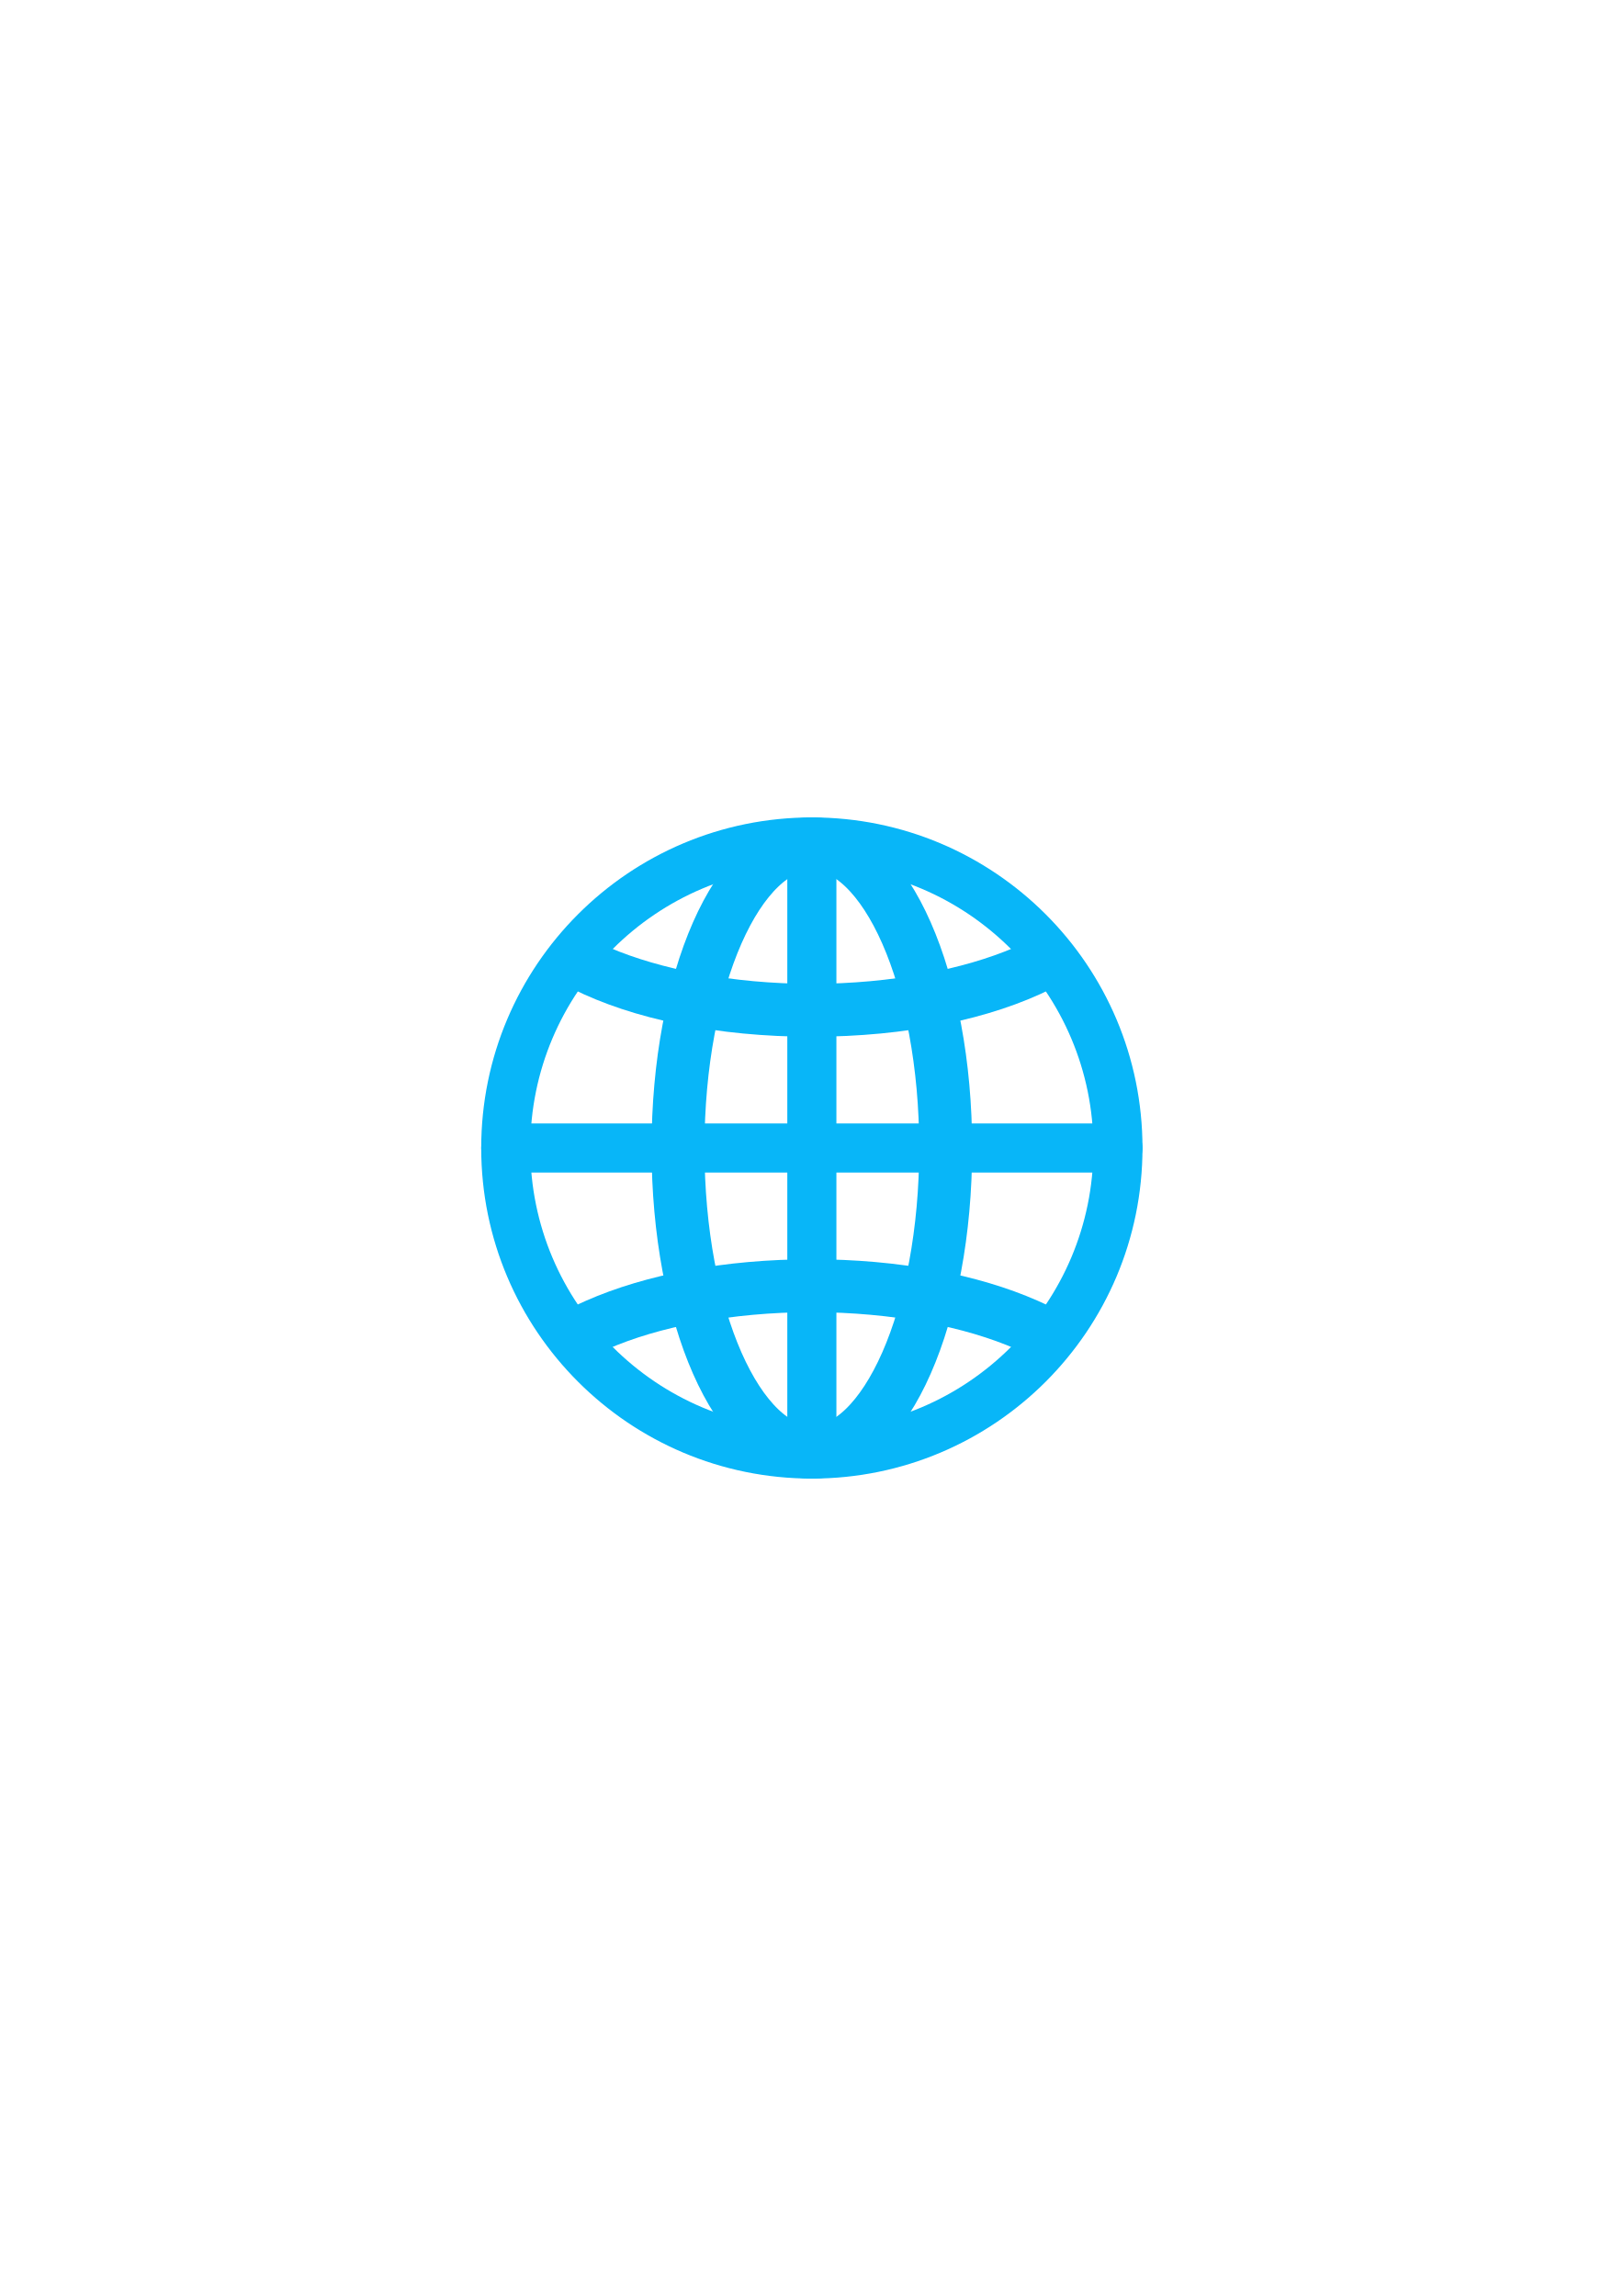
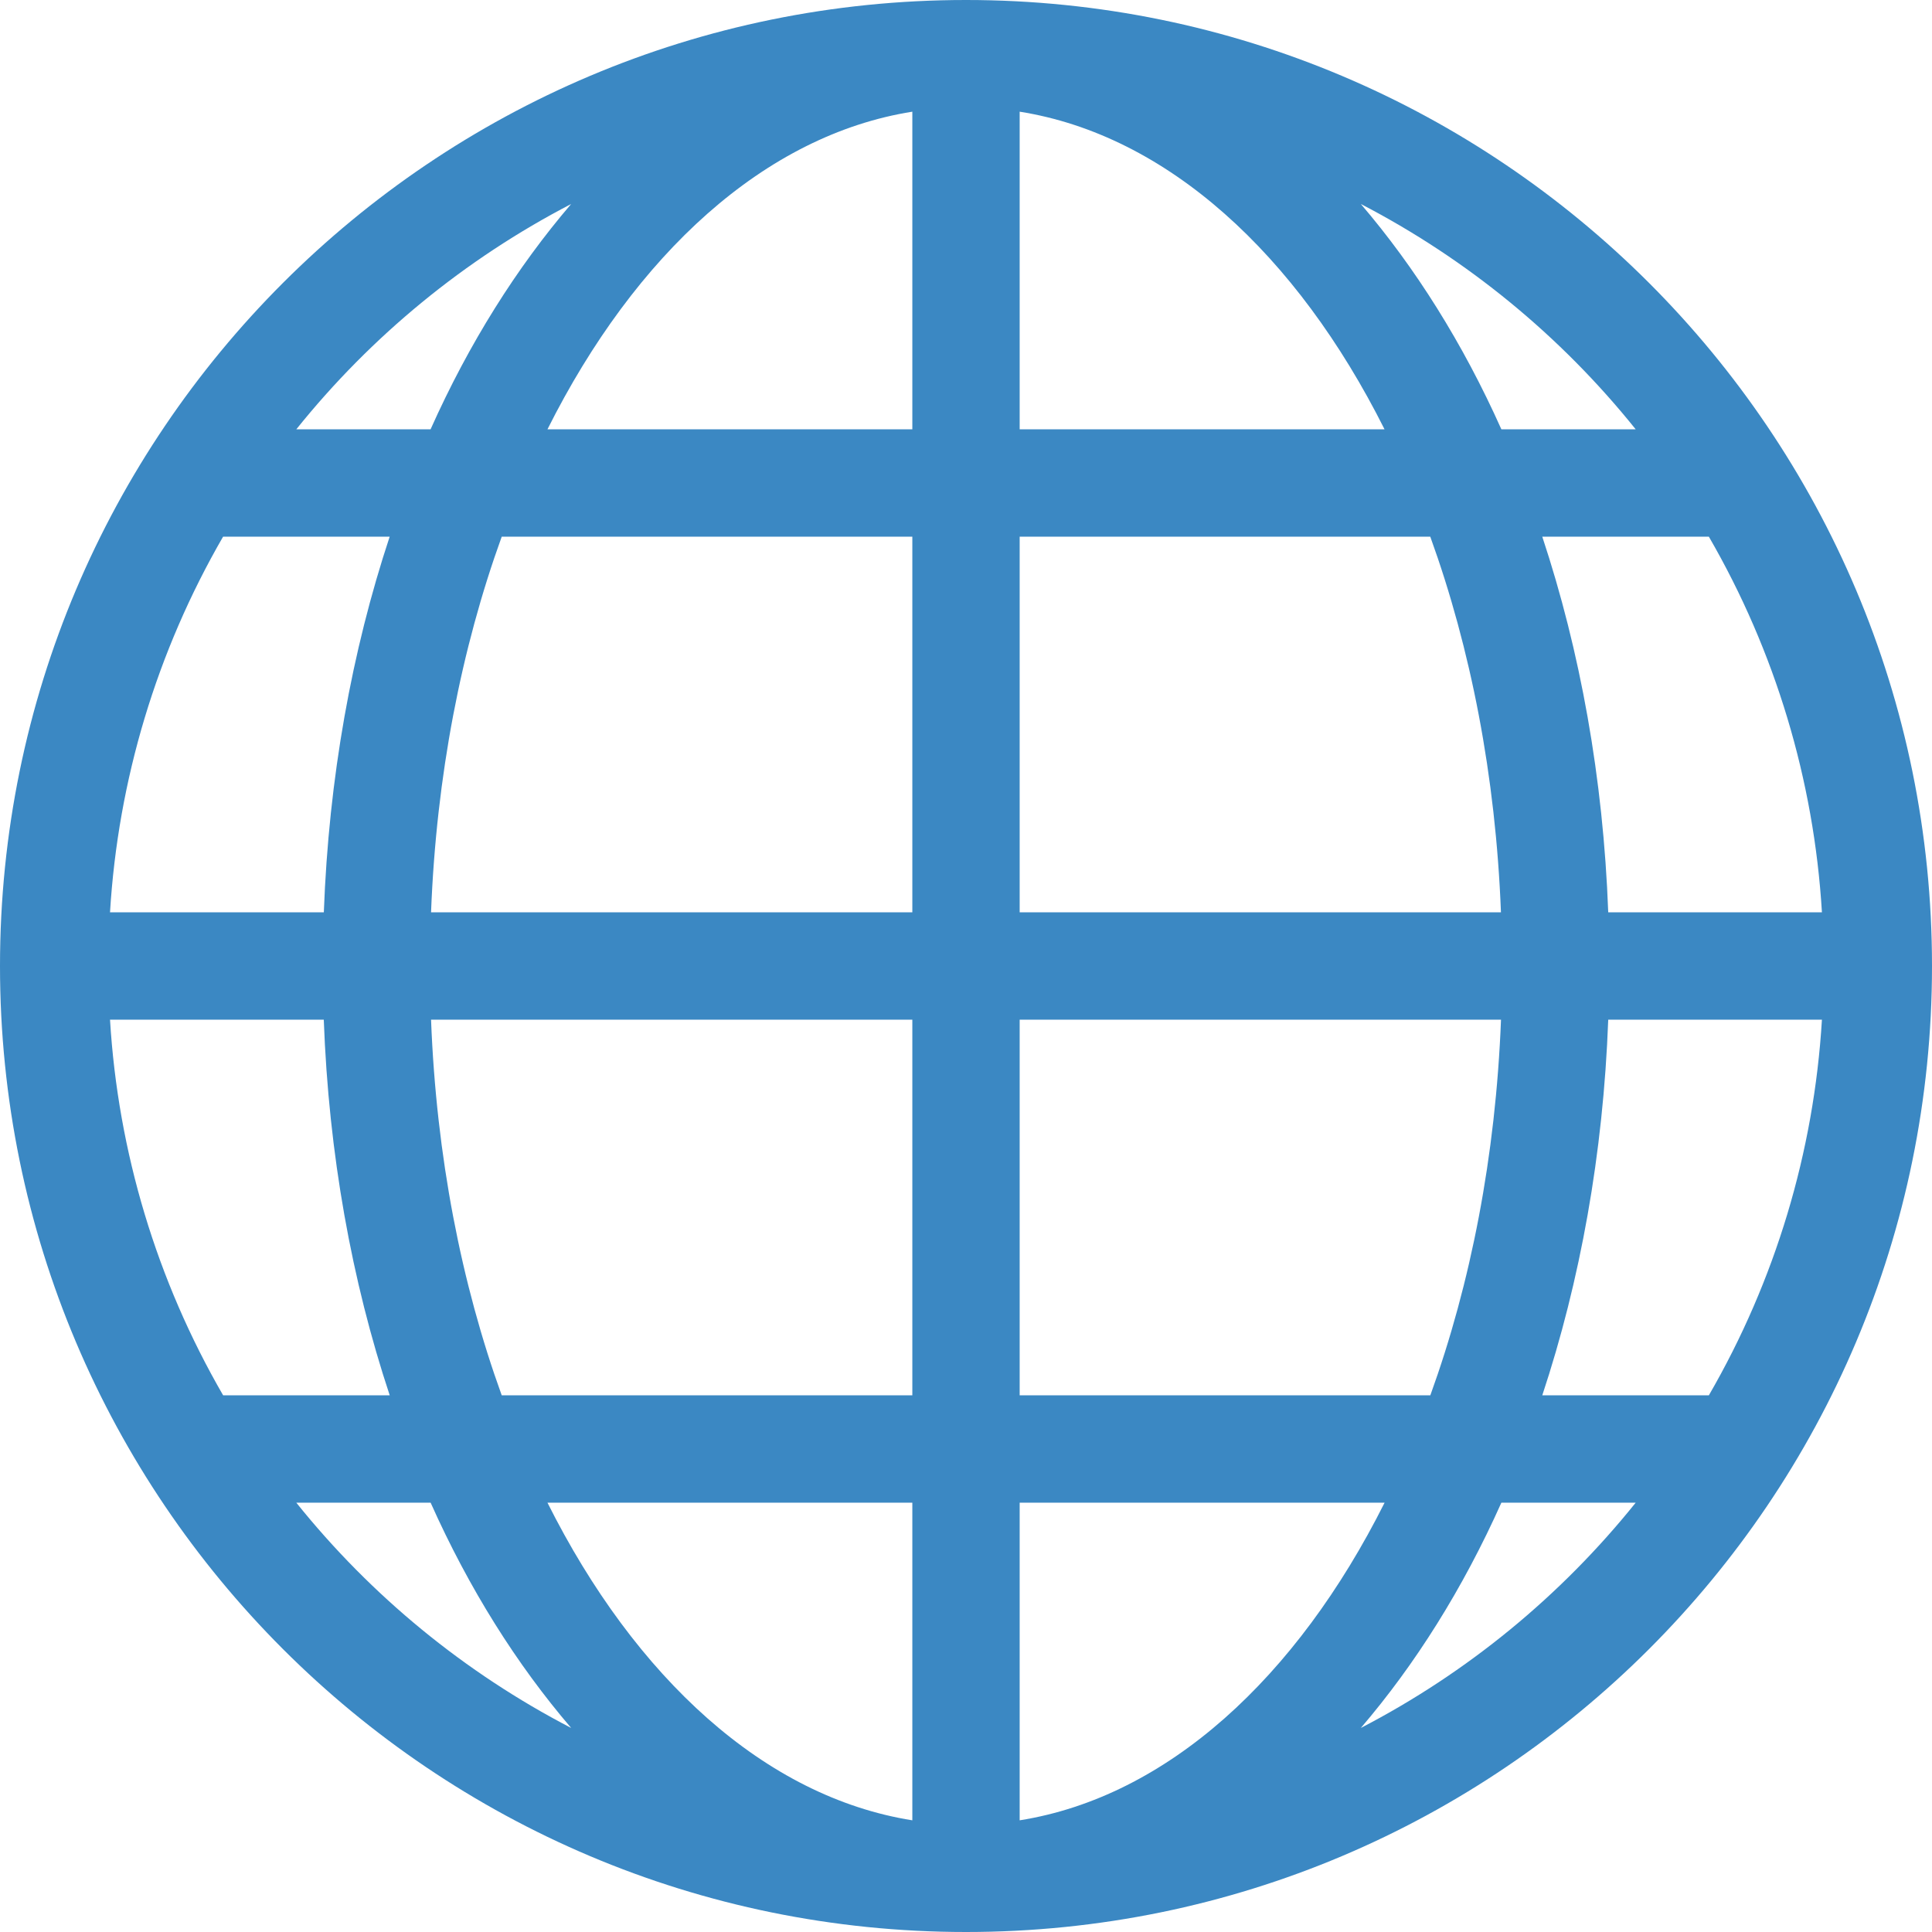
- <svg xmlns="http://www.w3.org/2000/svg" width="210mm" height="297mm" viewBox="0 0 210 297" version="1.1" id="svg5">
-   <defs id="defs2" />
-   <g id="layer1">
-     <circle style="fill:none;fill-opacity:0.498;stroke:#08b6f8;stroke-width:6.35;stroke-linecap:round;paint-order:markers fill stroke;stroke-dasharray:none;stroke-opacity:1" id="path900" cx="105" cy="148.5" r="39.588" />
-     <ellipse style="fill:none;fill-opacity:0.498;stroke:#08b6f8;stroke-width:6.844;stroke-linecap:round;stroke-dasharray:none;stroke-opacity:1;paint-order:markers fill stroke" id="path1683" cx="105" cy="148.5" rx="17.309" ry="39.341" />
-     <path id="path1683-7" style="color:#000000;fill:#08b6f8;stroke-linecap:round;-inkscape-stroke:none;paint-order:markers fill stroke" d="M -122.589 78.843 C -124.192 77.049 -125.957 75.405 -127.863 73.932 C -131.832 81.829 -134.108 92.785 -134.108 105 C -134.108 117.214 -131.832 128.171 -127.862 136.067 C -125.956 134.595 -124.192 132.95 -122.59 131.157 C -125.372 124.643 -127.264 115.31 -127.264 105 C -127.264 94.689 -125.372 85.357 -122.589 78.843 z " transform="rotate(-90)" />
-     <path id="path1683-7-8" style="color:#000000;fill:#08b6f8;stroke-linecap:round;-inkscape-stroke:none;paint-order:markers fill stroke" d="M -162.892 105 C -162.892 93.729 -164.861 83.509 -168.252 75.803 C -168.814 74.525 -169.419 73.322 -170.063 72.187 C -172.007 73.463 -173.831 74.906 -175.511 76.499 C -175.171 77.15 -174.837 77.834 -174.518 78.561 C -171.644 85.093 -169.736 94.543 -169.736 105 C -169.736 115.457 -171.644 124.908 -174.518 131.44 C -174.837 132.167 -175.171 132.85 -175.512 133.5 C -173.831 135.093 -172.007 136.537 -170.063 137.813 C -169.419 136.678 -168.814 135.475 -168.252 134.197 C -164.861 126.491 -162.892 116.27 -162.892 105 z " transform="rotate(-90)" />
-     <path style="fill:none;fill-opacity:0.498;stroke:#08b6f8;stroke-width:6.35;stroke-linecap:round;stroke-dasharray:none;stroke-opacity:1;paint-order:markers fill stroke" d="M 65.412,148.5 H 144.588" id="path1739" />
-     <path style="fill:none;fill-opacity:0.498;stroke:#08b6f8;stroke-width:6.35;stroke-linecap:round;stroke-dasharray:none;stroke-opacity:1;paint-order:markers fill stroke" d="m 105,108.912 v 79.176" id="path1741" />
-   </g>
+ <svg xmlns="http://www.w3.org/2000/svg" width="800px" height="800px" viewBox="0 0 36 36" aria-hidden="true" role="img" class="iconify iconify--twemoji" preserveAspectRatio="xMidYMid meet">
+   <path fill="#3B88C3" d="M18 0C8.059 0 0 8.059 0 18s8.059 18 18 18s18-8.059 18-18S27.941 0 18 0zM2.05 19h3.983c.092 2.506.522 4.871 1.229 7H4.158a15.885 15.885 0 0 1-2.108-7zM19 8V2.081c2.747.436 5.162 2.655 6.799 5.919H19zm7.651 2c.754 2.083 1.219 4.46 1.317 7H19v-7h7.651zM17 2.081V8h-6.799C11.837 4.736 14.253 2.517 17 2.081zM17 10v7H8.032c.098-2.54.563-4.917 1.317-7H17zM6.034 17H2.05a15.9 15.9 0 0 1 2.107-7h3.104c-.705 2.129-1.135 4.495-1.227 7zm1.998 2H17v7H9.349c-.754-2.083-1.219-4.459-1.317-7zM17 28v5.919c-2.747-.437-5.163-2.655-6.799-5.919H17zm2 5.919V28h6.8c-1.637 3.264-4.053 5.482-6.8 5.919zM19 26v-7h8.969c-.099 2.541-.563 4.917-1.317 7H19zm10.967-7h3.982a15.87 15.87 0 0 1-2.107 7h-3.104c.706-2.129 1.136-4.494 1.229-7zm0-2c-.093-2.505-.523-4.871-1.229-7h3.104a15.875 15.875 0 0 1 2.107 7h-3.982zm.512-9h-2.503c-.717-1.604-1.606-3.015-2.619-4.199A16.034 16.034 0 0 1 30.479 8zM10.643 3.801C9.629 4.985 8.74 6.396 8.023 8H5.521a16.047 16.047 0 0 1 5.122-4.199zM5.521 28h2.503c.716 1.604 1.605 3.015 2.619 4.198A16.031 16.031 0 0 1 5.521 28zm19.836 4.198c1.014-1.184 1.902-2.594 2.619-4.198h2.503a16.031 16.031 0 0 1-5.122 4.198z" />
</svg>
